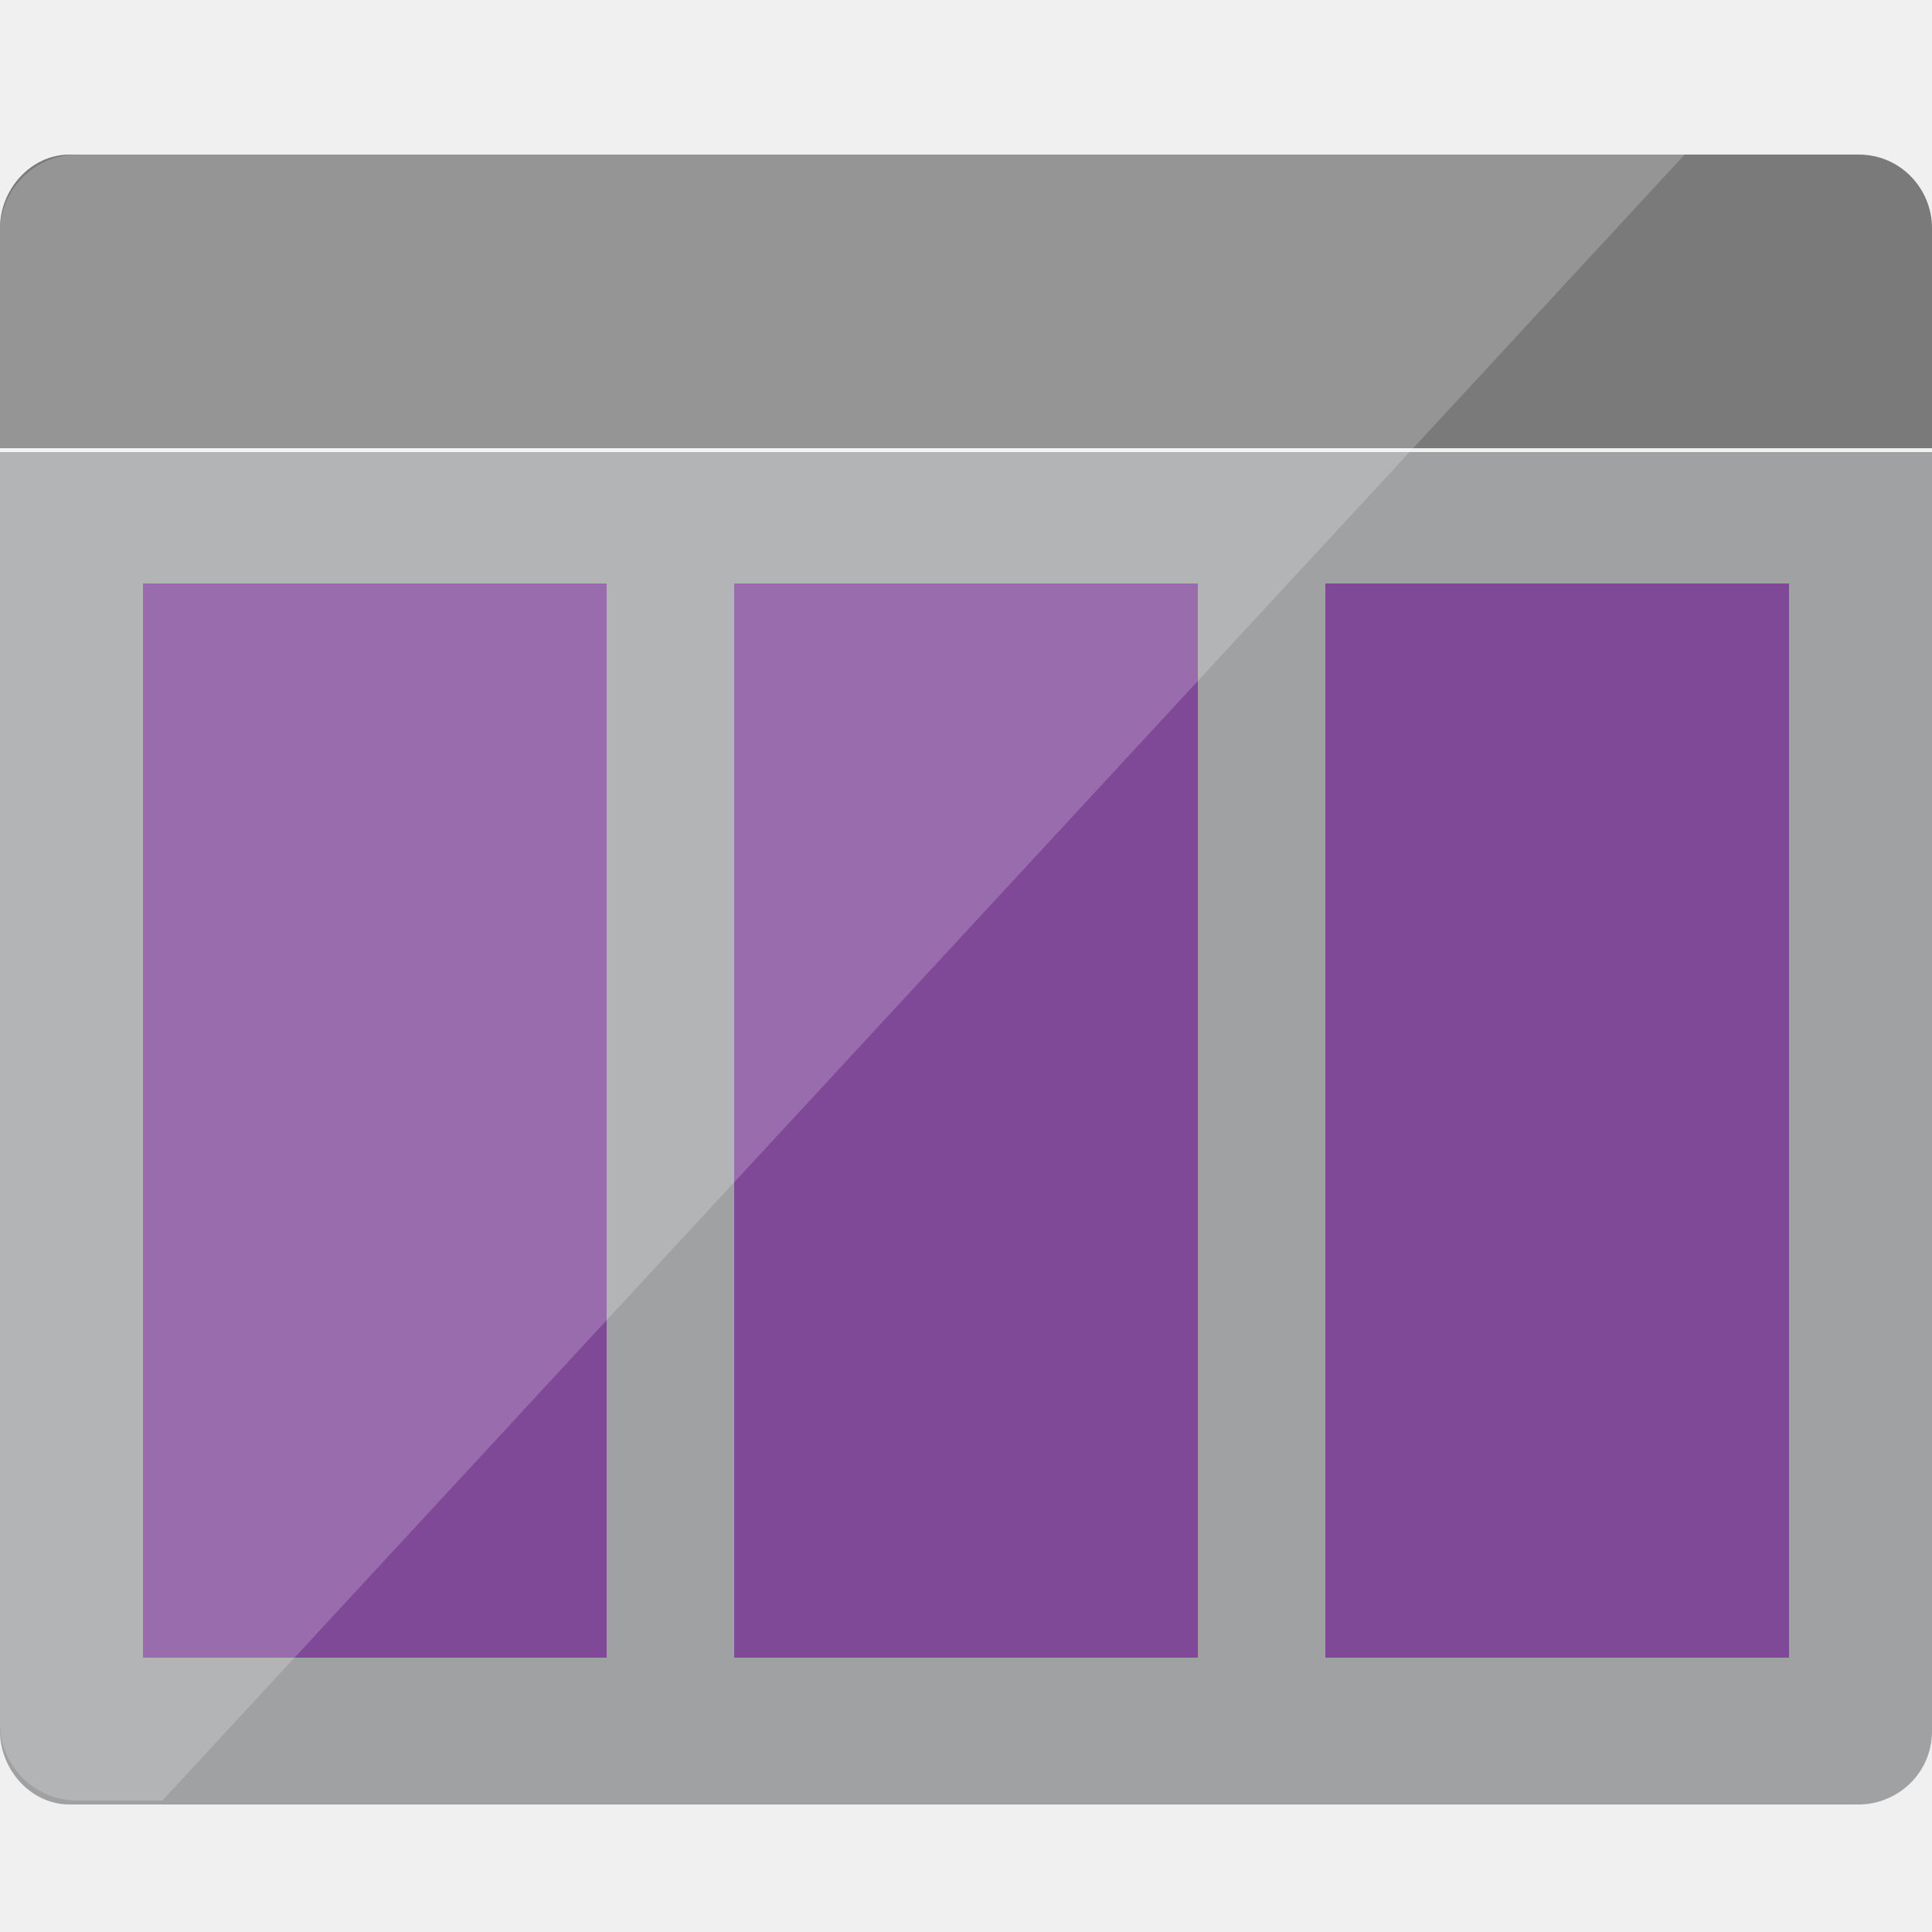
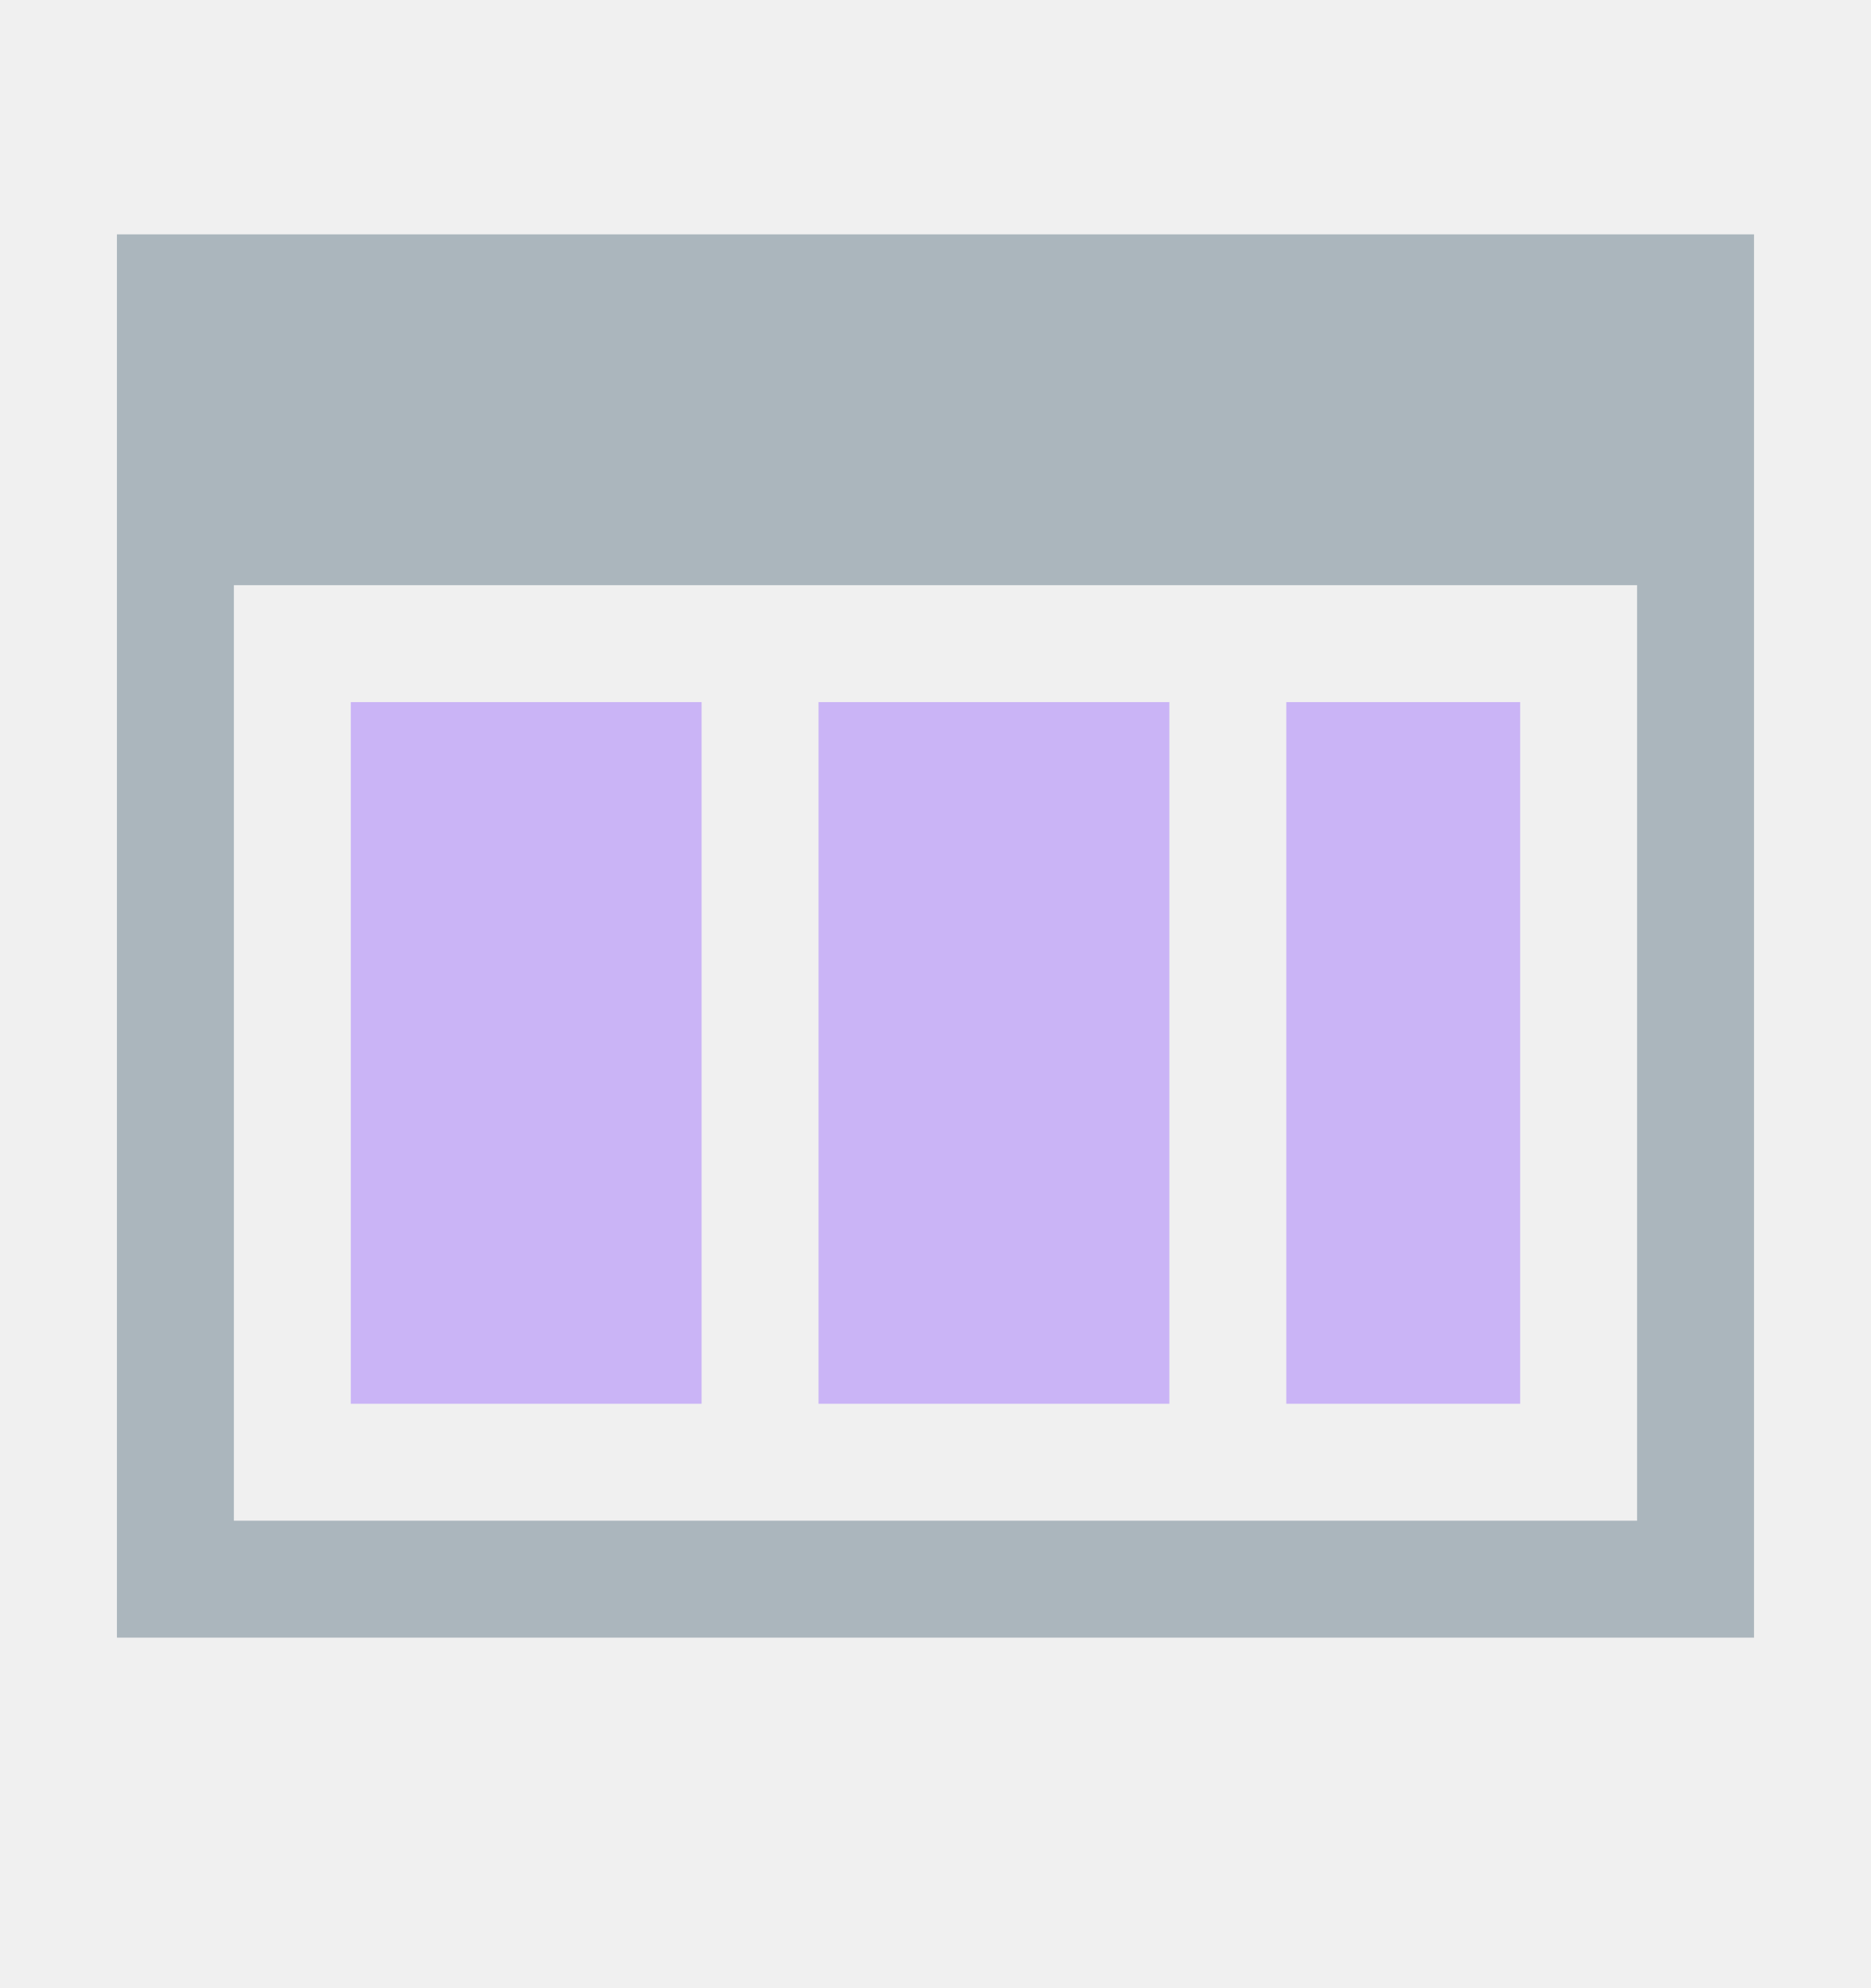
- <svg xmlns="http://www.w3.org/2000/svg" width="16" height="16" viewBox="0 0 50 50" id="Layer_1" overflow="hidden">
-   <path d="M0 44.8C0 45.8 0.8 46.7 1.8 46.7L48.1 46.7C49.1 46.7 50 45.9 50 44.8L50 11.7 0 11.7 0 44.8Z" fill="#A0A1A2" />
-   <path d="M48.1 4 1.8 4C0.8 4 0 4.9 0 5.9L0 11.6 50 11.6 50 5.9C50 4.9 49.2 4 48.1 4" fill="#7A7A7A" />
-   <rect x="3.7" y="15.1" width="12" height="27.8" fill="#804998" />
-   <rect x="19" y="15.1" width="12" height="27.8" fill="#804998" />
-   <rect x="34.3" y="15.1" width="12" height="27.8" fill="#804998" />
-   <path d="M2 4C0.9 4 0 4.9 0 6L0 13.3 0 16.6 0 44.6C0 45.7 0.9 46.6 2 46.6L4.2 46.6 43.6 4 2 4Z" fill="#FFFFFF" opacity="0.2" />
+ <svg xmlns="http://www.w3.org/2000/svg" width="16" height="17" viewBox="0 0 16 17" fill="none">
+   <rect x="3" y="6.004" width="3" height="6" fill="#B99BF8" fill-opacity="0.7" />
+   <rect x="7" y="6.004" width="3" height="6" fill="#B99BF8" fill-opacity="0.7" />
+   <rect x="11" y="6.004" width="2" height="6" fill="#B99BF8" fill-opacity="0.7" />
+   <path fill-rule="evenodd" clip-rule="evenodd" d="M15 2.004H1V14.004H15V2.004ZM14 5.004H2V13.004H14V5.004Z" fill="#9AA7B0" fill-opacity="0.8" />
</svg>
